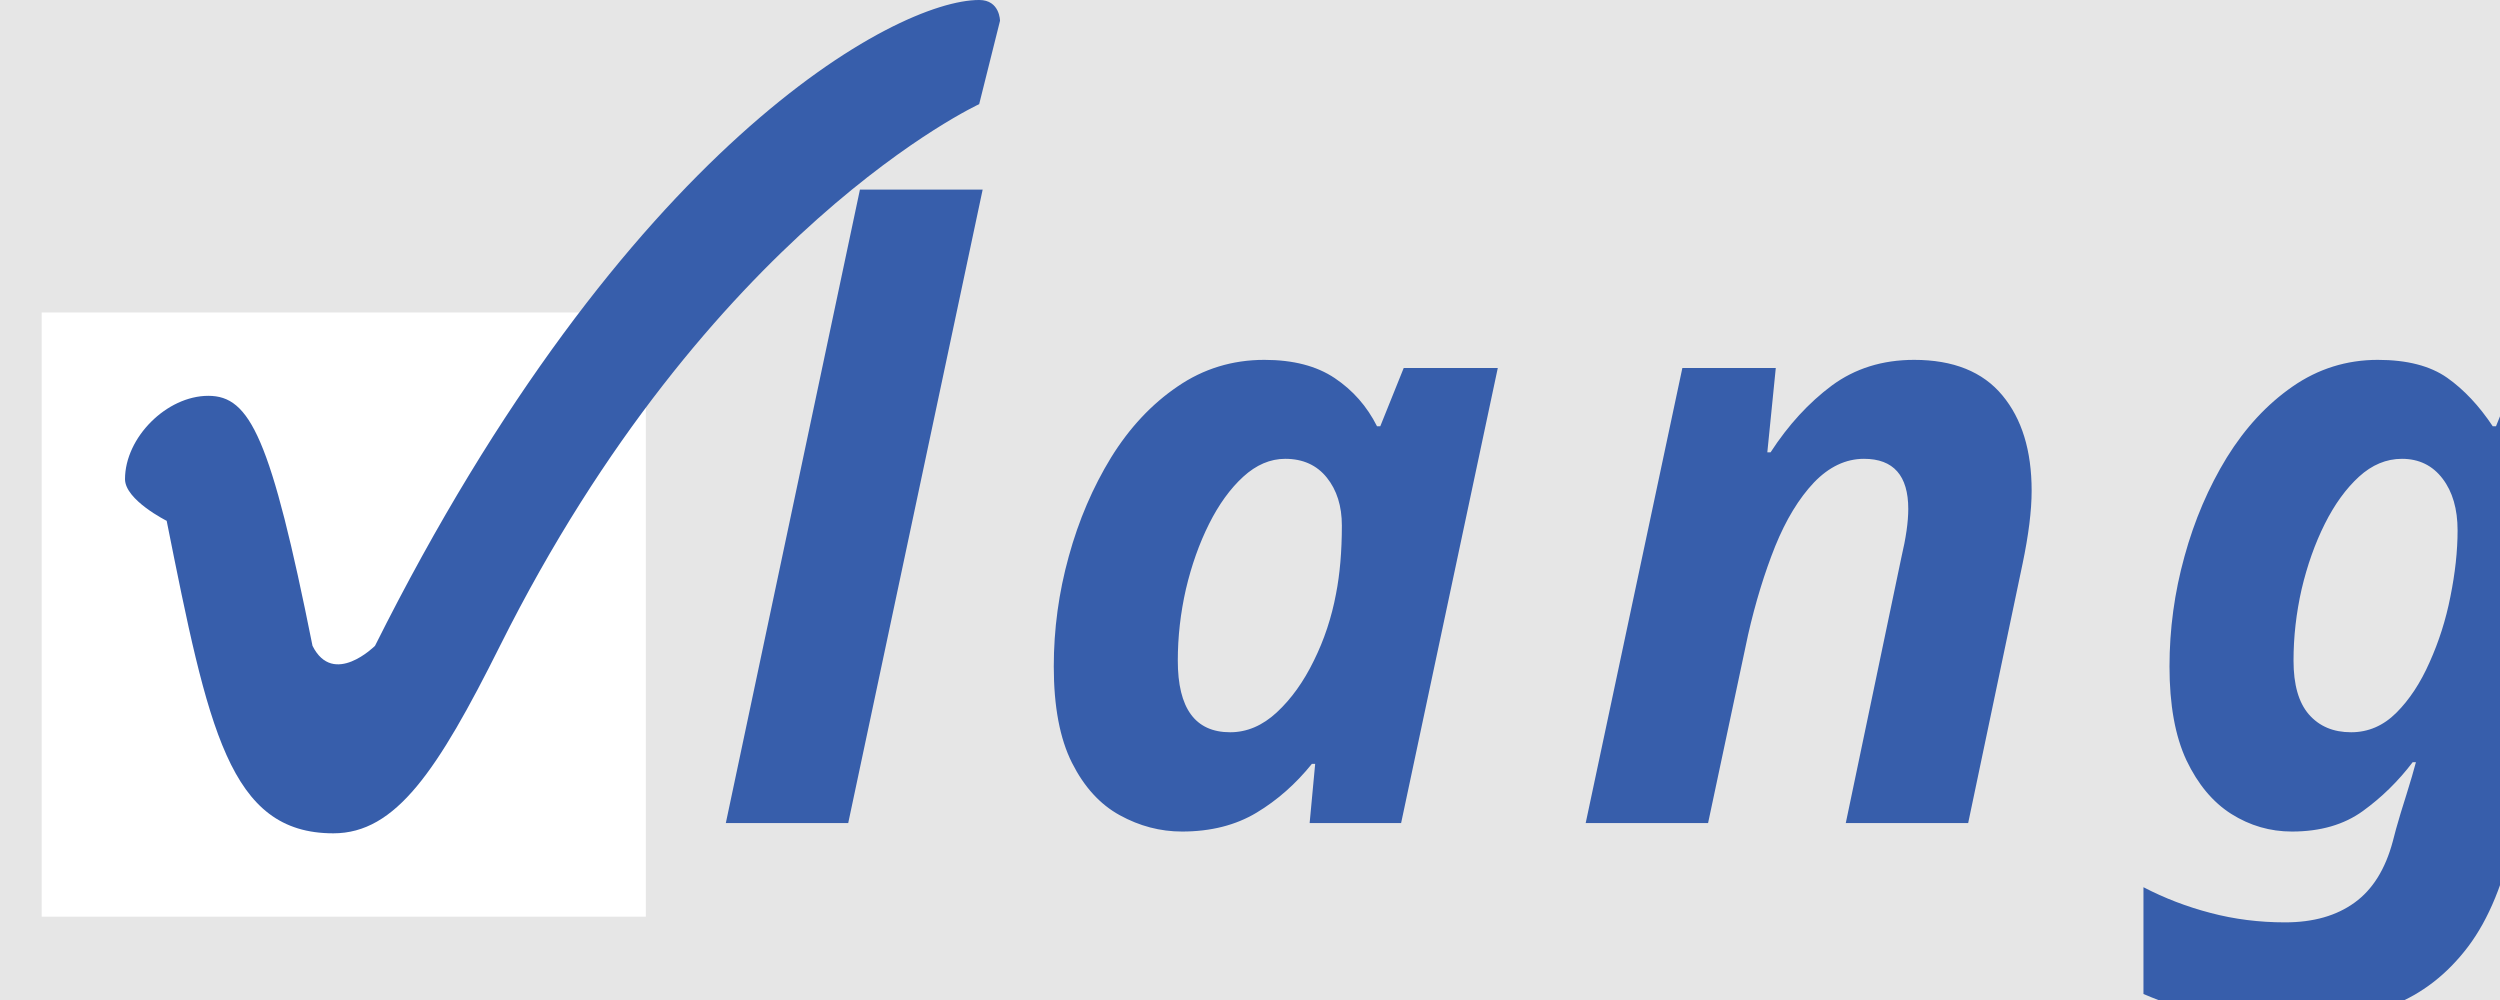
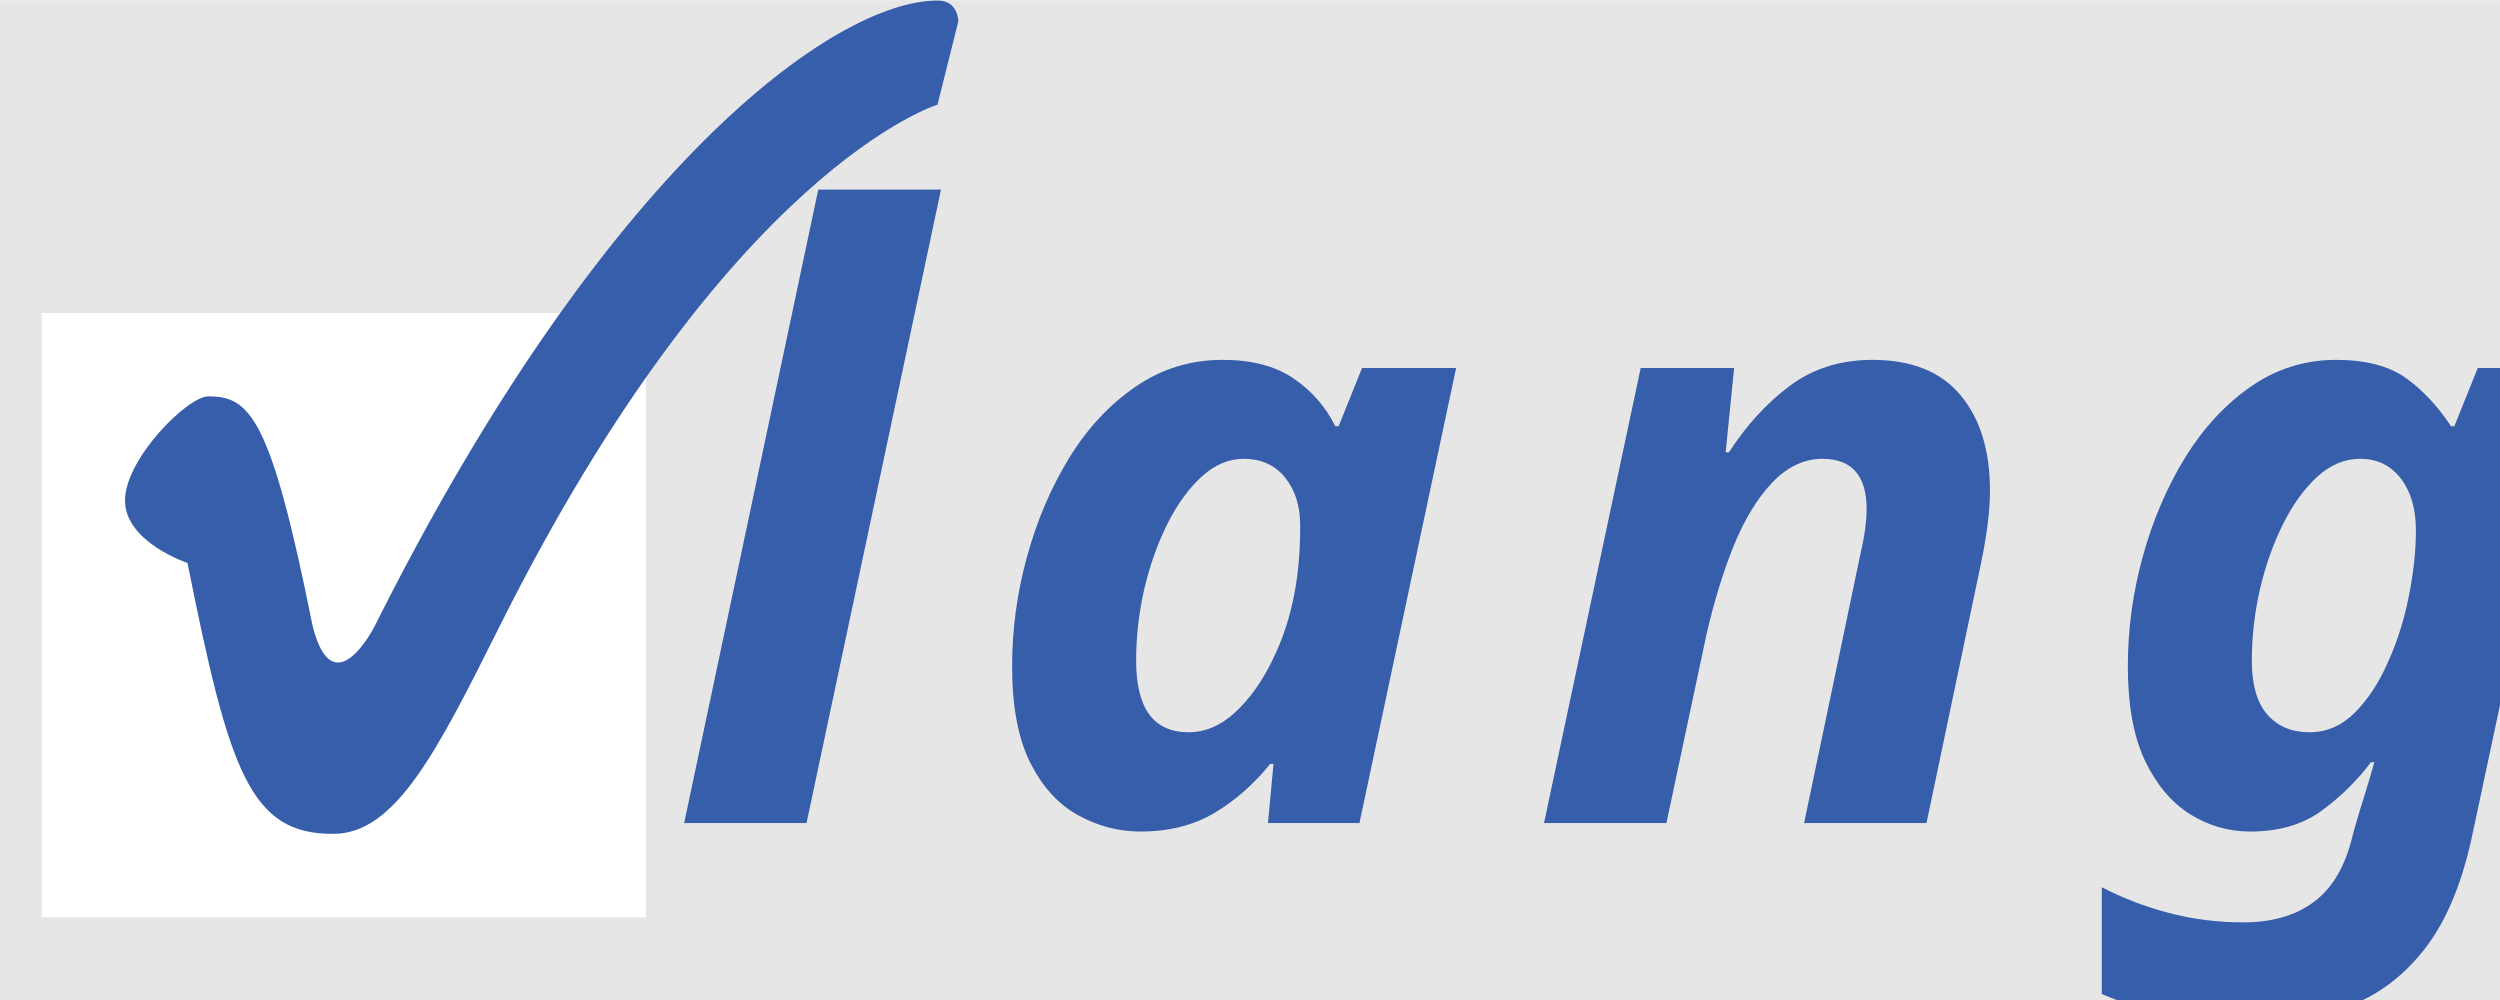
<svg xmlns="http://www.w3.org/2000/svg" width="120" height="48" id="svg4596" version="1.1">
  <defs id="defs4598" />
  <g id="layer1" transform="translate(28.90941,-234.6875)">
    <rect style="opacity:0.99;fill:#ffffff;fill-opacity:1;stroke:none" id="rect3017" width="96" height="40" x="-123.909" y="-31.313" />
    <g id="g4371" transform="translate(3.937648,0)">
      <text id="text2990" y="0.871" x="-100.893" style="font-size:32px;font-style:italic;font-variant:normal;font-weight:bold;font-stretch:normal;line-height:125%;letter-spacing:0px;word-spacing:0px;fill:#3771c8;fill-opacity:1;stroke:none;font-family:Source Sans Pro;-inkscape-font-specification:Source Sans Pro Bold Italic" xml:space="preserve">
        <tspan y="0.871" x="-100.893" id="tspan2992" style="letter-spacing:1.31">lang</tspan>
      </text>
      <g id="g3010-8" transform="translate(-1.000001,5e-7)">
        <g id="g2990-5" transform="translate(2.21559,-3.750001)">
          <rect y="-11.563" x="-122.063" height="16" width="16" id="rect3902-7-9-9" style="fill:none;stroke:#808080;stroke-width:2;stroke-linecap:square;stroke-linejoin:miter;stroke-miterlimit:4;stroke-opacity:1;stroke-dasharray:none;stroke-dashoffset:0" />
          <path d="m -115.123,-1.562 c 8,-16.072 19.06,-26 23.06,-26 2,0 2,2 2,2 -1,4 -1,4 -1,4 0,0 -9.06,4 -17.06,20 -3,6 -4.002,8 -8.002,8 -3,0 -4,-2 -6,-12 0,0 -1.938,-1.1e-6 -1.938,-2 0,-2 1.938,-5 3.938,-5 2,0 3.002,0.928 5.002,11 z" id="path3956-1-3-6-3-1" style="fill:#3771c8;fill-opacity:1;stroke:#ffffff;stroke-width:2;stroke-linejoin:round;stroke-miterlimit:4;stroke-opacity:1;stroke-dasharray:none" />
        </g>
      </g>
    </g>
    <rect style="opacity:0.99;fill:#efefef;fill-opacity:1;stroke:none" id="rect3017-6" width="120" height="48" x="-136.909" y="40.812" />
    <text xml:space="preserve" style="font-size:40px;font-style:italic;font-variant:normal;font-weight:bold;font-stretch:normal;line-height:125%;letter-spacing:0px;word-spacing:0px;fill:#375eab;fill-opacity:1;stroke:none;font-family:Source Sans Pro;-inkscape-font-specification:Source Sans Pro Bold Italic" x="-101.617" y="80.292" id="text2990-3">
      <tspan style="letter-spacing:1.637;fill:#375eab;fill-opacity:1" id="tspan2992-4" x="-101.617" y="80.292">lang</tspan>
    </text>
    <rect style="fill:none;stroke:#404040;stroke-width:2;stroke-linecap:square;stroke-linejoin:miter;stroke-miterlimit:4;stroke-opacity:1;stroke-dasharray:none;stroke-dashoffset:0" id="rect3902-7-9-9-0" width="20" height="20" x="-128.909" y="59.687" />
    <path style="fill:#375eab;fill-opacity:1;stroke:#efefef;stroke-width:2;stroke-linejoin:round;stroke-miterlimit:4;stroke-opacity:1;stroke-dasharray:none" id="path3956-1-3-6-3-1-3" d="m -118.909,71.687 c 12,-24 26,-32 29,-32 3,1e-6 3,2 3,2 -1,5 -1,5 -1,5 0,0 -12,5 -22,25 -3,6 -5,10 -10,10 -5,0 -6,-5 -8,-15 0,0 -3,-10e-7 -3,-3 0,-2 3,-6 6,-6 3,-2e-6 4,4 6,14 z" />
    <rect style="opacity:0.99;fill:#efefef;fill-opacity:1;stroke:none" id="rect3017-6-3" width="120" height="48" x="-136.909" y="140.812" />
    <text xml:space="preserve" style="font-size:40px;font-style:italic;font-variant:normal;font-weight:bold;font-stretch:normal;line-height:125%;letter-spacing:0px;word-spacing:0px;fill:#375eab;fill-opacity:1;stroke:none;font-family:Source Sans Pro;-inkscape-font-specification:Source Sans Pro Bold Italic" x="-102.789" y="180.292" id="text2990-3-1">
      <tspan style="letter-spacing:2.816;fill:#375eab;fill-opacity:1" id="tspan2992-4-1" x="-102.789" y="180.292">lang</tspan>
    </text>
    <rect style="opacity:0.99;fill:#efefef;fill-opacity:1;stroke:none" id="rect3017-6-3-4" width="32" height="32" x="-129.909" y="249.688" />
    <rect style="fill:none;stroke:#404040;stroke-width:2;stroke-linecap:square;stroke-linejoin:miter;stroke-miterlimit:4;stroke-opacity:1;stroke-dasharray:none;stroke-dashoffset:0" id="rect3902-7-9-9-0-0-9" width="20" height="20" x="-128.909" y="260.688" />
    <path style="fill:#375eab;fill-opacity:1;stroke:#efefef;stroke-width:1.333;stroke-linejoin:round;stroke-miterlimit:4;stroke-opacity:1;stroke-dasharray:none" id="path3956-1-3-6-3-1-3-6-0" d="m -118.909,272.146 c 8,-16 17.333,-21.333 19.333,-21.333 2,0 2,1.333 2,1.333 -0.667,3.333 -0.667,3.333 -0.667,3.333 0,0 -8,3.333 -14.667,16.667 -2,4 -3.333,6.667 -6.667,6.667 -3.333,0 -4,-3.333 -5.333,-10 0,0 -2,-10e-6 -2,-2 0,-1.333 2,-4 4,-4 2,-10e-6 2.667,2.667 4,9.333 z" />
    <g id="g3877" transform="translate(6.249999,-36.76042)">
      <rect y="192.073" x="-141.659" height="30" width="30" id="rect3902-7-9-9-0-0-9-9" style="fill:none;stroke:#c0c0c0;stroke-width:3;stroke-linecap:square;stroke-linejoin:miter;stroke-miterlimit:4;stroke-opacity:1;stroke-dasharray:none;stroke-dashoffset:0" />
      <path d="m -126.659,209.26 c 12,-24 26,-32 29,-32 3,0 3,2 3,2 -1,5 -1,5 -1,5 0,0 -12,5 -22,25 -3,6 -5,10 -10,10 -5,0 -6,-5 -8,-15 0,0 -3,-2e-5 -3,-3 0,-2 3,-6 6,-6 3,-2e-5 4,4 6,14 z" id="path3956-1-3-6-3-1-3-6-0-7" style="fill:#375eab;fill-opacity:1;stroke:#efefef;stroke-width:2;stroke-linejoin:round;stroke-miterlimit:4;stroke-opacity:1;stroke-dasharray:none" />
    </g>
-     <g id="g3946">
-       <rect y="234.687" x="-28.909" height="48" width="120" id="rect3017-6-3-5" style="opacity:0.99;fill:#e6e6e6;fill-opacity:1;stroke:none" />
-       <text id="text2990-3-1-6" y="274.192" x="5.211" style="font-size:40px;font-style:italic;font-variant:normal;font-weight:bold;font-stretch:normal;line-height:125%;letter-spacing:0px;word-spacing:0px;fill:#375eab;fill-opacity:1;stroke:none;font-family:Source Sans Pro;-inkscape-font-specification:Source Sans Pro Bold Italic" xml:space="preserve">
-         <tspan y="274.192" x="5.211" id="tspan2992-4-1-8" style="letter-spacing:2.816;fill:#375eab;fill-opacity:1">lang</tspan>
-       </text>
-       <g style="fill:#ffffff;stroke:none" transform="translate(114.25,57.23958)" id="g3877-4">
-         <rect style="fill:#ffffff;stroke:none" id="rect3902-7-9-9-0-0-9-9-2" width="29" height="29" x="-141.159" y="192.448" />
-       </g>
-       <path style="fill:#375eab;fill-opacity:1;stroke:#efefef;stroke-width:0;stroke-linecap:round;stroke-linejoin:round;stroke-miterlimit:4;stroke-opacity:1;stroke-dasharray:none" id="path3956-1-3-6-3-1-3-6-0-7-4" d="m -13.909,265.687 c 1,2 3,0 3,0 12,-24 25,-31 29,-31 1,0 1,1 1,1 -1,4 -1,4 -1,4 0,0 -13,6 -23,26 -3,6 -5,9 -8,9 -5,0 -6,-5 -8,-15 0,0 -2,-1 -2,-2 0,-2 2,-4 4,-4 2,0 3,2 5,12 z" />
+     <rect style="opacity:0.99;fill:#e6e6e6;fill-opacity:1;stroke:none" id="rect3017-6-3-5" width="120" height="48" x="-28.909" y="234.712" />
+     <text xml:space="preserve" style="font-size:40px;font-style:italic;font-variant:normal;font-weight:bold;font-stretch:normal;line-height:125%;letter-spacing:0px;word-spacing:0px;fill:#375eab;fill-opacity:1;stroke:none;font-family:Source Sans Pro;-inkscape-font-specification:Source Sans Pro Bold Italic" x="3.211" y="274.192" id="text2990-3-1-6">
+       <tspan style="letter-spacing:2.816;fill:#375eab;fill-opacity:1" id="tspan2992-4-1-8" x="3.211" y="274.192">lang</tspan>
+     </text>
+     <g id="g3877-4" transform="translate(114.25,57.23958)" style="fill:#ffffff;stroke:none">
+       <rect y="192.473" x="-141.159" height="29" width="29" id="rect3902-7-9-9-0-0-9-9-2" style="fill:#ffffff;stroke:none" />
    </g>
+     <path d="m -13.909,264.712 c 1,4 3,0 3,0 11,-21.975 22,-29.975 27,-30 1,-0.005 1,1 1,1 -1,4 -1,4 -1,4 0,0 -10,3.025 -21,25 -3,6 -5,10 -8,10 -4,0.025 -5,-3 -7,-13 0,0 -3,-1 -3,-3 0,-2 3,-5 4,-5 2,0 3,1 5,11 z" id="path3956-1-3-6-3-1-3-6-0-7-4" style="fill:#375eab;fill-opacity:1;stroke:#efefef;stroke-width:0;stroke-linecap:round;stroke-linejoin:round;stroke-miterlimit:4;stroke-opacity:1;stroke-dasharray:none" />
  </g>
</svg>
